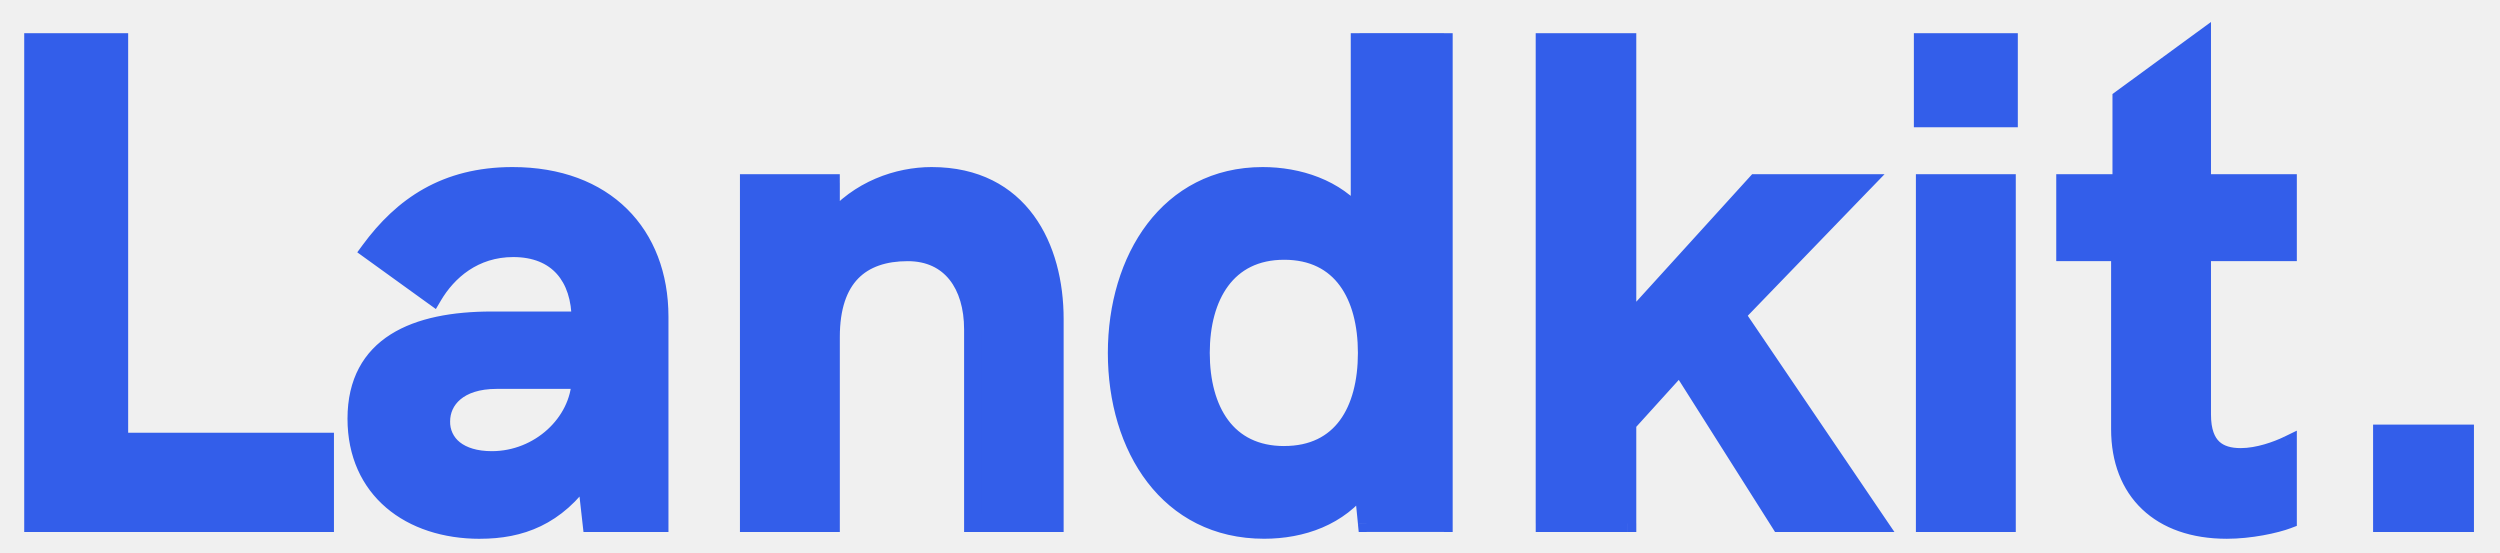
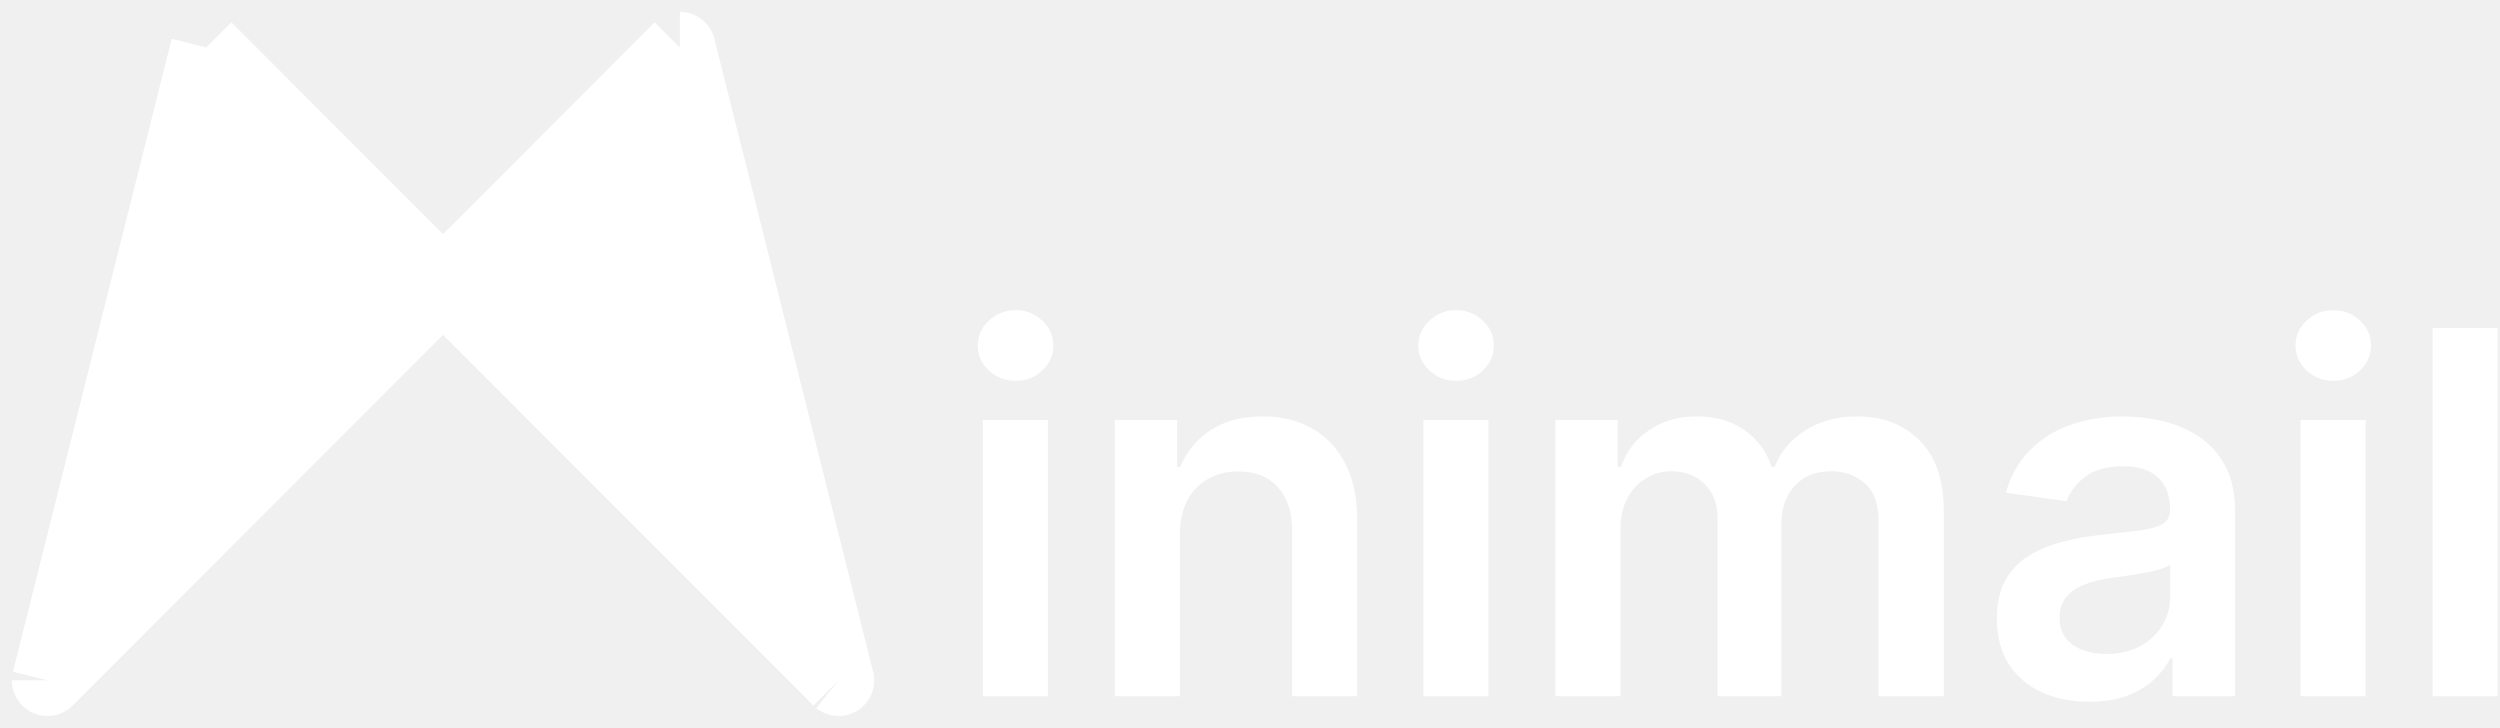
- <svg xmlns="http://www.w3.org/2000/svg" width="86" height="19" viewBox="0 0 86 19" fill="none">
-   <path d="M1.133 18h10.055v-2.813H4.109V1.441H1.133V18zm15.375.234c1.394 0 2.637-.445 3.644-1.91L20.34 18h2.355v-7.102c0-2.859-1.875-4.851-5.062-4.851-2.309 0-3.797 1.031-4.922 2.566l2.191 1.582c.504-.855 1.407-1.652 2.754-1.652 1.512 0 2.309.984 2.309 2.473h-3.047c-2.625 0-4.664.843-4.664 3.386 0 2.45 1.851 3.832 4.254 3.832zm.41-2.414c-1.113 0-1.734-.55-1.734-1.324 0-.738.597-1.418 1.898-1.418h2.883c-.047 1.465-1.418 2.742-3.047 2.742zM25.754 18h2.836v-6.41c0-2.04 1.031-2.906 2.637-2.906 1.464 0 2.238 1.113 2.238 2.648V18h2.824v-7.031c0-2.45-1.172-4.922-4.242-4.922-1.149 0-2.52.457-3.457 1.605V6.293h-2.836V18zM46.766 1.441v6.024c-.809-1.008-2.11-1.418-3.328-1.418-3.247 0-5.028 2.86-5.028 6.094 0 3.27 1.781 6.093 5.074 6.093 1.301 0 2.59-.445 3.399-1.547L47.012 18h2.66V1.441h-2.906zm-2.59 14.204c-1.969 0-2.86-1.536-2.86-3.504 0-1.946.891-3.504 2.86-3.504 1.968 0 2.836 1.535 2.836 3.504 0 1.992-.867 3.504-2.836 3.504zM53.129 18h2.86v-3.434l1.804-1.992L61.227 18h3.375l-4.864-7.172 4.383-4.535h-3.715l-4.418 4.863V1.441h-2.86V18zM66.137 4.078h2.976V1.441h-2.976v2.637zM66.207 18h2.836V6.293h-2.836V18zm10.395.234c.808 0 1.675-.187 2.109-.351v-2.59c-.387.188-1.031.422-1.629.422-.75 0-1.324-.328-1.324-1.453V8.684h2.953V6.293h-2.953V1.348l-2.79 2.039v2.906h-1.933v2.39h1.887v6.083c0 2.132 1.371 3.468 3.68 3.468zM81.934 18h2.87v-3.094h-2.87V18z" fill="#335EEA" />
-   <path d="M1.133 18h-.3v.3h.3V18zm10.055 0v.3h.3V18h-.3zm0-2.813h.3v-.3h-.3v.3zm-7.079 0h-.3v.3h.3v-.3zm0-13.746h.3v-.3h-.3v.3zm-2.976 0v-.3h-.3v.3h.3zm0 16.859h10.055v-.6H1.133v.6zm10.355-.3v-2.813h-.6V18h.6zm-.3-3.113H4.109v.6h7.079v-.6zm-6.779.3V1.441h-.6v13.746h.6zm-.3-14.046H1.133v.6h2.976v-.6zm-3.276.3V18h.6V1.441h-.6zm19.32 14.883l.298-.033-.09-.8-.456.663.247.17zM20.34 18l-.298.033.03.267h.268V18zm2.355 0v.3h.3V18h-.3zm-9.984-9.387l-.242-.177-.179.244.245.177.176-.244zm2.191 1.582l-.175.244.267.192.167-.283-.259-.153zm5.063.82v.3h.3v-.3h-.3zm0 2.063l.3.01.01-.31h-.31v.3zm-3.457 5.456c.729 0 1.436-.116 2.097-.435.664-.32 1.265-.835 1.794-1.605l-.494-.34c-.478.695-1.002 1.135-1.56 1.404-.56.27-1.172.376-1.837.376v.6zm3.346-2.176l.188 1.675.596-.066-.188-1.676-.596.067zm.486 1.942h2.355v-.6H20.34v.6zm2.655-.3v-7.102h-.6V18h.6zm0-7.102c0-1.496-.492-2.79-1.425-3.711-.933-.921-2.28-1.44-3.937-1.44v.6c1.53 0 2.715.477 3.516 1.267.8.79 1.246 1.921 1.246 3.284h.6zm-5.362-5.151c-2.422 0-3.994 1.093-5.164 2.689l.484.355c1.08-1.474 2.485-2.444 4.68-2.444v-.6zm-5.098 3.11l2.192 1.582.35-.487-2.19-1.582-.352.487zm2.626 1.49c.467-.793 1.284-1.504 2.495-1.504v-.6c-1.484 0-2.472.883-3.012 1.8l.517.305zm2.495-1.504c.688 0 1.177.221 1.498.579.325.362.51.9.51 1.594h.6c0-.795-.212-1.493-.663-1.995-.456-.507-1.12-.778-1.945-.778v.6zm2.309 1.873h-3.047v.6h3.047v-.6zm-3.047 0c-1.335 0-2.568.213-3.477.786-.93.587-1.487 1.533-1.487 2.9h.6c0-1.175.463-1.923 1.208-2.393.767-.484 1.866-.693 3.156-.693v-.6zm-4.964 3.686c0 1.307.497 2.35 1.331 3.063.829.708 1.966 1.07 3.223 1.07v-.6c-1.146 0-2.135-.33-2.833-.926-.692-.591-1.121-1.464-1.121-2.607h-.6zm4.964 1.118c-.51 0-.871-.126-1.098-.306a.878.878 0 01-.336-.718h-.6c0 .474.194.893.563 1.187.362.288.868.437 1.471.437v-.6zm-1.434-1.024c0-.284.113-.553.354-.756.244-.206.644-.362 1.244-.362v-.6c-.701 0-1.25.184-1.63.503a1.565 1.565 0 00-.568 1.215h.6zm1.598-1.118h2.883v-.6h-2.883v.6zm2.583-.31c-.041 1.286-1.262 2.452-2.747 2.452v.6c1.773 0 3.294-1.389 3.347-3.032l-.6-.02zM25.754 18h-.3v.3h.3V18zm2.836 0v.3h.3V18h-.3zm4.875 0h-.3v.3h.3V18zm2.824 0v.3h.3V18h-.3zm-7.7-10.348h-.3v.842l.533-.652-.232-.19zm0-1.359h.3v-.3h-.3v.3zm-2.835 0v-.3h-.3v.3h.3zm0 12.007h2.836v-.6h-2.836v.6zm3.136-.3v-6.41h-.6V18h.6zm0-6.41c0-.972.245-1.612.631-2.009.385-.395.955-.597 1.706-.597v-.6c-.855 0-1.604.231-2.136.779-.531.546-.801 1.36-.801 2.427h.6zm2.337-2.606c.648 0 1.119.242 1.434.636.322.402.504.99.504 1.712h.6c0-.814-.205-1.55-.636-2.087-.438-.547-1.086-.861-1.902-.861v.6zm1.938 2.348V18h.6v-6.668h-.6zm.3 6.968h2.824v-.6h-2.824v.6zm3.124-.3v-7.031h-.6V18h.6zm0-7.031c0-1.267-.302-2.566-1.028-3.557-.735-1.004-1.886-1.665-3.514-1.665v.6c1.443 0 2.412.575 3.03 1.42.628.857.912 2.019.912 3.202h.6zm-4.542-5.222c-1.22 0-2.684.484-3.69 1.716l.465.38c.87-1.067 2.148-1.496 3.225-1.496v-.6zM28.89 7.652V6.293h-.6v1.36h.6zm-.3-1.659h-2.836v.6h2.836v-.6zm-3.136.3V18h.6V6.293h-.6zm21.312-4.852v-.3h-.3v.3h.3zm0 6.024l-.234.188.534.665v-.853h-.3zm.117 9.223l.298-.03-.076-.78-.464.632.242.177zM47.012 18l-.299.03.027.27h.272V18zm2.66 0v.3h.3V18h-.3zm0-16.559h.3v-.3h-.3v.3zm-3.206 0v6.024h.6V1.44h-.6zM47 7.277c-.884-1.101-2.287-1.53-3.563-1.53v.6c1.162 0 2.361.392 3.095 1.306L47 7.277zm-3.563-1.53c-1.722 0-3.065.763-3.97 1.952-.898 1.182-1.357 2.773-1.357 4.442h.6c0-1.566.432-3.022 1.235-4.079.798-1.048 1.968-1.715 3.492-1.715v-.6zM38.11 12.14c0 1.685.459 3.277 1.365 4.455.911 1.186 2.267 1.938 4.01 1.938v-.6c-1.55 0-2.733-.66-3.535-1.703-.808-1.052-1.24-2.506-1.24-4.09h-.6zm5.374 6.393c1.365 0 2.759-.468 3.64-1.669l-.483-.355c-.735 1.002-1.92 1.424-3.157 1.424v.6zm3.1-1.817l.13 1.312.596-.058-.129-1.313-.597.059zm.428 1.583h2.66v-.6h-2.66v.6zm2.96-.3V1.441h-.6V18h.6zm-.3-16.859h-2.906v.6h2.906v-.6zm-5.496 14.204c-.896 0-1.52-.344-1.928-.893-.417-.561-.632-1.367-.632-2.311h-.6c0 1.024.231 1.97.751 2.669.53.71 1.336 1.134 2.409 1.134v-.6zm-2.56-3.204c0-.933.215-1.739.633-2.303.41-.553 1.032-.901 1.927-.901v-.6c-1.075 0-1.881.43-2.41 1.144-.518.7-.75 1.647-.75 2.66h.6zm2.56-3.204c.895 0 1.512.343 1.914.891.412.56.622 1.366.622 2.313h.6c0-1.023-.225-1.97-.738-2.668-.523-.712-1.325-1.136-2.398-1.136v.6zm2.536 3.204c0 .958-.21 1.763-.621 2.32-.402.544-1.018.883-1.915.883v.6c1.071 0 1.873-.416 2.397-1.126.515-.697.739-1.644.739-2.677h-.6zM53.129 18h-.3v.3h.3V18zm2.86 0v.3h.3V18h-.3zm0-3.434l-.223-.201-.078.086v.115h.3zm1.804-1.992l.254-.16-.211-.334-.265.293.222.201zM61.227 18l-.254.16.088.14h.166V18zm3.375 0v.3h.566l-.318-.468-.248.168zm-4.864-7.172l-.215-.208-.17.175.137.201.248-.168zm4.383-4.535l.216.208.491-.508h-.707v.3zm-3.715 0v-.3h-.133l-.089.098.222.202zm-4.418 4.863h-.3v.777l.522-.575-.222-.202zm0-9.715h.3v-.3h-.3v.3zm-2.86 0v-.3h-.3v.3h.3zm0 16.859h2.86v-.6h-2.86v.6zm3.16-.3v-3.434h-.6V18h.6zm-.077-3.232l1.804-1.992-.444-.403-1.805 1.992.445.403zm1.328-2.033l3.434 5.425.507-.32-3.433-5.426-.508.32zm3.688 5.565h3.375v-.6h-3.375v.6zm3.623-.468l-4.863-7.172-.497.336 4.863 7.172.497-.336zm-4.896-6.795L64.337 6.5l-.432-.417-4.382 4.536.431.417zm4.167-5.044h-3.715v.6h3.715v-.6zm-3.937.098l-4.418 4.863.444.404 4.418-4.863-.444-.404zm-3.896 5.065V1.441h-.6v9.715h.6zm-.3-10.015h-2.86v.6h2.86v-.6zm-3.16.3V18h.6V1.441h-.6zm13.309 2.637h-.3v.3h.3v-.3zm2.976 0v.3h.3v-.3h-.3zm0-2.637h.3v-.3h-.3v.3zm-2.976 0v-.3h-.3v.3h.3zM66.207 18h-.3v.3h.3V18zm2.836 0v.3h.3V18h-.3zm0-11.707h.3v-.3h-.3v.3zm-2.836 0v-.3h-.3v.3h.3zm-.07-1.915h2.976v-.6h-2.976v.6zm3.276-.3V1.441h-.6v2.637h.6zm-.3-2.937h-2.976v.6h2.976v-.6zm-3.276.3v2.637h.6V1.441h-.6zm.37 16.859h2.836v-.6h-2.836v.6zm3.136-.3V6.293h-.6V18h.6zm-.3-12.007h-2.836v.6h2.836v-.6zm-3.136.3V18h.6V6.293h-.6zm12.804 11.59l.106.28.194-.073v-.207h-.3zm0-2.59h.3v-.479l-.43.209.13.27zm-2.953-6.61v-.3h-.3v.3h.3zm2.953 0v.3h.3v-.3h-.3zm0-2.39h.3v-.3h-.3v.3zm-2.953 0h-.3v.3h.3v-.3zm0-4.945h.3V.757l-.477.348.177.243zm-2.79 2.039l-.176-.242-.123.09v.152h.3zm0 2.906v.3h.3v-.3h-.3zm-1.933 0v-.3h-.3v.3h.3zm0 2.39h-.3v.3h.3v-.3zm1.887 0h.3v-.3h-.3v.3zm3.68 9.851c.844 0 1.747-.194 2.215-.37l-.212-.562c-.4.151-1.23.332-2.003.332v.6zm2.409-.651v-2.59h-.6v2.59h.6zm-.43-2.86c-.37.179-.967.392-1.499.392v.6c.663 0 1.355-.256 1.76-.452l-.262-.54zm-1.499.392c-.338 0-.58-.075-.738-.224-.155-.145-.286-.414-.286-.93h-.6c0 .61.156 1.068.475 1.368.316.296.737.386 1.149.386v-.6zm-1.024-1.153V8.684h-.6v5.578h.6zm-.3-5.278h2.953v-.6h-2.953v.6zm3.253-.3V6.293h-.6v2.39h.6zm-.3-2.691h-2.953v.6h2.953v-.6zm-2.653.3V1.348h-.6v4.945h.6zm-.477-5.188l-2.79 2.04.355.484 2.789-2.04-.354-.484zm-2.912 2.282v2.906h.6V3.387h-.6zm.3 2.606h-1.934v.6h1.934v-.6zm-2.234.3v2.39h.6v-2.39h-.6zm.3 2.69h1.887v-.6h-1.887v.6zm1.587-.3v6.083h.6V8.684h-.6zm0 6.083c0 1.132.365 2.084 1.067 2.751.7.666 1.701 1.017 2.913 1.017v-.6c-1.098 0-1.937-.316-2.5-.852-.56-.533-.88-1.316-.88-2.316h-.6zM81.934 18h-.3v.3h.3V18zm2.87 0v.3h.3V18h-.3zm0-3.094h.3v-.3h-.3v.3zm-2.87 0v-.3h-.3v.3h.3zm0 3.394h2.87v-.6h-2.87v.6zm3.17-.3v-3.094h-.6V18h.6zm-.3-3.394h-2.87v.6h2.87v-.6zm-3.17.3V18h.6v-3.094h-.6z" fill="#335EEA" />
+ <svg xmlns="http://www.w3.org/2000/svg" width="158" height="46" viewBox="0 0 158 46" fill="none">
+   <path d="M13.034 3L28 17.979L42.966 3C42.966 3 42.967 3 42.966 3L52.999 42.999C53 43 53 43 52.999 42.999L28 17.979L3.001 42.999C3.001 43 3 43 3.001 42.999L13.034 3C13.034 3 13.034 3 13.034 3Z" fill="white" />
+   <path d="M13.034 3L28 17.979M13.034 3L3.001 42.999M13.034 3C13.034 3 13.034 3 13.034 3ZM28 17.979L52.999 42.999M28 17.979L3.001 42.999M28 17.979L42.966 3M52.999 42.999L42.966 3M52.999 42.999C53 43 53 43 52.999 42.999ZM3.001 42.999C3 43 3.001 43 3.001 42.999ZM42.966 3C42.967 3 42.966 3 42.966 3Z" stroke="white" stroke-width="4.5" />
+   <path d="M62.114 44V26.545H66.227V44H62.114ZM64.182 24.068C63.53 24.068 62.97 23.852 62.5 23.42C62.03 22.981 61.795 22.454 61.795 21.841C61.795 21.22 62.03 20.693 62.5 20.261C62.97 19.822 63.53 19.602 64.182 19.602C64.841 19.602 65.401 19.822 65.864 20.261C66.333 20.693 66.568 21.22 66.568 21.841C66.568 22.454 66.333 22.981 65.864 23.42C65.401 23.852 64.841 24.068 64.182 24.068Z" fill="white" />
+   <path d="M74.571 33.773V44H70.457V26.545H74.389V29.511H74.594C74.995 28.534 75.635 27.758 76.514 27.182C77.4 26.606 78.495 26.318 79.798 26.318C81.003 26.318 82.052 26.576 82.946 27.091C83.847 27.606 84.544 28.352 85.037 29.329C85.537 30.307 85.783 31.492 85.775 32.886V44H81.662V33.523C81.662 32.356 81.359 31.443 80.753 30.784C80.154 30.125 79.325 29.795 78.264 29.795C77.544 29.795 76.904 29.954 76.344 30.273C75.791 30.583 75.355 31.034 75.037 31.625C74.726 32.216 74.571 32.932 74.571 33.773Z" fill="white" />
+   <path d="M89.957 44V26.545H94.071V44H89.957ZM92.025 24.068C91.374 24.068 90.813 23.852 90.344 23.42C89.874 22.981 89.639 22.454 89.639 21.841C89.639 21.22 89.874 20.693 90.344 20.261C90.813 19.822 91.374 19.602 92.025 19.602C92.685 19.602 93.245 19.822 93.707 20.261C94.177 20.693 94.412 21.22 94.412 21.841C94.412 22.454 94.177 22.981 93.707 23.42C93.245 23.852 92.685 24.068 92.025 24.068Z" fill="white" />
+   <path d="M98.301 44V26.545H102.233V29.511H102.437C102.801 28.511 103.403 27.731 104.244 27.17C105.085 26.602 106.089 26.318 107.256 26.318C108.437 26.318 109.434 26.606 110.244 27.182C111.062 27.75 111.638 28.526 111.972 29.511H112.153C112.54 28.542 113.191 27.769 114.108 27.193C115.032 26.61 116.127 26.318 117.392 26.318C118.998 26.318 120.309 26.826 121.324 27.841C122.339 28.856 122.847 30.337 122.847 32.284V44H118.722V32.92C118.722 31.837 118.434 31.045 117.858 30.545C117.282 30.038 116.578 29.784 115.744 29.784C114.752 29.784 113.975 30.095 113.415 30.716C112.862 31.329 112.585 32.129 112.585 33.114V44H108.551V32.75C108.551 31.849 108.278 31.129 107.733 30.591C107.195 30.053 106.49 29.784 105.619 29.784C105.028 29.784 104.49 29.936 104.006 30.239C103.521 30.534 103.134 30.954 102.847 31.5C102.559 32.038 102.415 32.667 102.415 33.386V44H98.301Z" fill="white" />
+   <path d="M132.043 44.352C130.937 44.352 129.94 44.155 129.054 43.761C128.175 43.36 127.478 42.769 126.963 41.989C126.455 41.208 126.202 40.246 126.202 39.102C126.202 38.117 126.383 37.303 126.747 36.659C127.111 36.015 127.607 35.5 128.236 35.114C128.865 34.727 129.573 34.436 130.361 34.239C131.156 34.034 131.978 33.886 132.827 33.795C133.849 33.689 134.679 33.595 135.315 33.511C135.952 33.42 136.414 33.284 136.702 33.102C136.997 32.913 137.145 32.621 137.145 32.227V32.159C137.145 31.303 136.891 30.64 136.383 30.17C135.876 29.701 135.145 29.466 134.19 29.466C133.183 29.466 132.383 29.686 131.793 30.125C131.209 30.564 130.815 31.083 130.611 31.682L126.77 31.136C127.073 30.076 127.573 29.189 128.27 28.477C128.967 27.758 129.819 27.22 130.827 26.864C131.834 26.5 132.948 26.318 134.168 26.318C135.008 26.318 135.846 26.417 136.679 26.614C137.512 26.811 138.274 27.136 138.963 27.591C139.652 28.038 140.205 28.648 140.622 29.42C141.046 30.193 141.258 31.159 141.258 32.318V44H137.304V41.602H137.168C136.918 42.087 136.565 42.542 136.111 42.966C135.664 43.383 135.099 43.72 134.418 43.977C133.743 44.227 132.952 44.352 132.043 44.352ZM133.111 41.33C133.937 41.33 134.652 41.167 135.258 40.841C135.865 40.508 136.33 40.068 136.656 39.523C136.99 38.977 137.156 38.383 137.156 37.739V35.682C137.027 35.788 136.808 35.886 136.497 35.977C136.194 36.068 135.853 36.148 135.474 36.216C135.096 36.284 134.721 36.345 134.349 36.398C133.978 36.451 133.656 36.496 133.383 36.534C132.77 36.617 132.221 36.754 131.736 36.943C131.251 37.133 130.868 37.398 130.588 37.739C130.308 38.072 130.168 38.504 130.168 39.034C130.168 39.792 130.444 40.364 130.997 40.75C131.55 41.136 132.255 41.33 133.111 41.33Z" fill="white" />
+   <path d="M145.395 44V26.545H149.508V44H145.395ZM147.463 24.068C146.812 24.068 146.251 23.852 145.781 23.42C145.312 22.981 145.077 22.454 145.077 21.841C145.077 21.22 145.312 20.693 145.781 20.261C146.251 19.822 146.812 19.602 147.463 19.602C148.122 19.602 148.683 19.822 149.145 20.261C149.615 20.693 149.849 21.22 149.849 21.841C149.849 22.454 149.615 22.981 149.145 23.42C148.683 23.852 148.122 24.068 147.463 24.068Z" fill="white" />
+   <path d="M157.852 20.727V44H153.739V20.727H157.852Z" fill="white" />
</svg>
